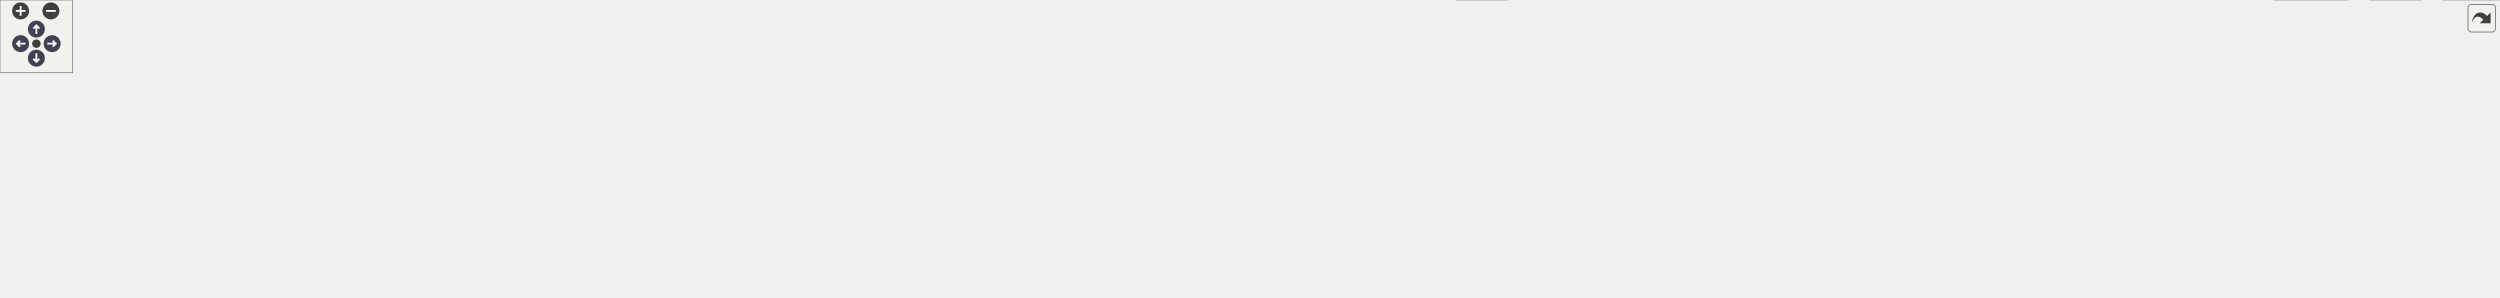
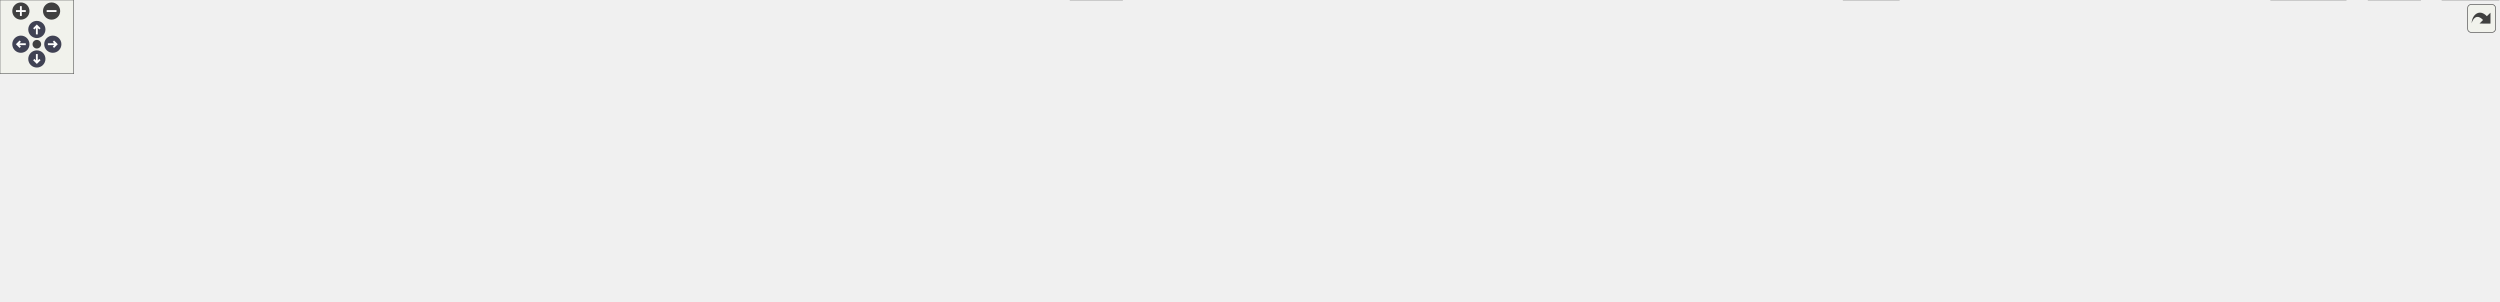
<svg xmlns="http://www.w3.org/2000/svg" xmlns:xlink="http://www.w3.org/1999/xlink" id="main" version="1.1" xml:space="preserve">
  <style type="text/css">
.node, .edge {opacity: 0.7;}
.node.selected, .edge.selected {opacity: 1;}
.edge:hover path { stroke: red; }
.edge:hover polygon { stroke: red; fill: red; }
</style>
  <defs>
    <circle id="rim" cx="0" cy="0" r="7" />
    <circle id="rim2" cx="0" cy="0" r="3.5" />
    <g id="zoomPlus">
      <use xlink:href="#rim" fill="#404040">
        <set attributeName="fill" to="#808080" begin="zoomplus.mouseover" end="zoomplus.mouseout" />
      </use>
      <path d="M-4,0h8M0,-4v8" fill="none" stroke="white" stroke-width="1.5" pointer-events="none" />
    </g>
    <g id="zoomMin">
      <use xlink:href="#rim" fill="#404040">
        <set attributeName="fill" to="#808080" begin="zoomminus.mouseover" end="zoomminus.mouseout" />
      </use>
      <path d="M-4,0h8" fill="none" stroke="white" stroke-width="1.5" pointer-events="none" />
    </g>
    <g id="arrowUp" transform="translate(30 24)">
      <use xlink:href="#rim" />
      <path pointer-events="none" fill="none" stroke="white" stroke-width="1.5" d="M0,-3.0v7 M-2.5,-0.5L0,-3.0L2.5,-0.5" />
    </g>
    <g id="arrowRight" transform="rotate(90) translate(36 -43)">
      <use xlink:href="#rim" />
      <path pointer-events="none" fill="none" stroke="white" stroke-width="1.5" d="M0,-3.0v7 M-2.5,-0.5L0,-3.0L2.5,-0.5" />
    </g>
    <g id="arrowDown" transform="rotate(180) translate(-30 -48)">
      <use xlink:href="#rim" />
      <path pointer-events="none" fill="none" stroke="white" stroke-width="1.5" d="M0,-3.0v7 M-2.5,-0.5L0,-3.0L2.5,-0.5" />
    </g>
    <g id="arrowLeft" transform="rotate(270) translate(-36 17)">
      <use xlink:href="#rim" />
      <path pointer-events="none" fill="none" stroke="white" stroke-width="1.5" d="M0,-3.0v7 M-2.5,-0.5L0,-3.0L2.5,-0.5" />
    </g>
    <g id="resetDef">
      <use xlink:href="#rim2" fill="#404040">
        <set attributeName="fill" to="#808080" begin="reset.mouseover" end="reset.mouseout" />
      </use>
    </g>
  </defs>
  <svg id="graph" class="graph">
    <g id="viewport">
      <g id="Node000001" class="node">
        <g id="a_Node000001">
          <a xlink:title=" ">
            <polygon fill="#999999" stroke="#666666" points="371,-185 308.5,-185 308.5,-165.75 371,-165.75 371,-185" />
            <text text-anchor="middle" x="339.75" y="-171.5" font-family="Helvetica,sans-Serif" font-size="10.00">GPeak.cxx</text>
          </a>
        </g>
      </g>
      <g id="Node000002" class="node">
        <g id="a_Node000002">
          <a xlink:href="_g_peak_8h.html" target="_top" xlink:title=" ">
            <polygon fill="white" stroke="#666666" points="53.5,-129.75 0,-129.75 0,-110.5 53.5,-110.5 53.5,-129.75" />
            <text text-anchor="middle" x="26.75" y="-116.25" font-family="Helvetica,sans-Serif" font-size="10.00">GPeak.h</text>
          </a>
        </g>
      </g>
      <g id="edge1_Node000001_Node000002" class="edge">
        <g id="a_edge1_Node000001_Node000002">
          <a xlink:title=" ">
            <path fill="none" stroke="#63b8ff" d="M308.04,-170.06C258.39,-163.13 159.06,-148.59 64.98,-130.06" />
            <polygon fill="#63b8ff" stroke="#63b8ff" points="65.8,-126.66 55.31,-128.14 64.44,-133.52 65.8,-126.66" />
          </a>
        </g>
      </g>
      <g id="Node000004" class="node">
        <g id="a_Node000004">
          <a xlink:title=" ">
            <polygon fill="#e0e0e0" stroke="#999999" points="127.62,-129.75 71.88,-129.75 71.88,-110.5 127.62,-110.5 127.62,-129.75" />
            <text text-anchor="middle" x="99.75" y="-116.25" font-family="Helvetica,sans-Serif" font-size="10.00">TGraph.h</text>
          </a>
        </g>
      </g>
      <g id="edge3_Node000001_Node000004" class="edge">
        <g id="a_edge3_Node000001_Node000004">
          <a xlink:title=" ">
            <path fill="none" stroke="#63b8ff" d="M308.08,-167.54C270.22,-159.35 204.67,-145.07 138.99,-130.24" />
            <polygon fill="#63b8ff" stroke="#63b8ff" points="140.03,-126.88 129.5,-128.09 138.48,-133.71 140.03,-126.88" />
          </a>
        </g>
      </g>
      <g id="Node000005" class="node">
        <g id="a_Node000005">
          <a xlink:title=" ">
            <polygon fill="#e0e0e0" stroke="#999999" points="225.62,-129.75 145.88,-129.75 145.88,-110.5 225.62,-110.5 225.62,-129.75" />
            <text text-anchor="middle" x="185.75" y="-116.25" font-family="Helvetica,sans-Serif" font-size="10.00">TVirtualFitter.h</text>
          </a>
        </g>
      </g>
      <g id="edge4_Node000001_Node000005" class="edge">
        <g id="a_edge4_Node000001_Node000005">
          <a xlink:title=" ">
            <path fill="none" stroke="#63b8ff" d="M313.63,-165.34C288.63,-156.7 250.67,-143.57 222.6,-133.87" />
            <polygon fill="#63b8ff" stroke="#63b8ff" points="224.03,-130.66 213.43,-130.7 221.74,-137.27 224.03,-130.66" />
          </a>
        </g>
      </g>
      <g id="Node000006" class="node">
        <g id="a_Node000006">
          <a xlink:title=" ">
            <polygon fill="#e0e0e0" stroke="#999999" points="312,-129.75 243.5,-129.75 243.5,-110.5 312,-110.5 312,-129.75" />
            <text text-anchor="middle" x="277.75" y="-116.25" font-family="Helvetica,sans-Serif" font-size="10.00">TFitResult.h</text>
          </a>
        </g>
      </g>
      <g id="edge5_Node000001_Node000006" class="edge">
        <g id="a_edge5_Node000001_Node000006">
          <a xlink:title=" ">
            <path fill="none" stroke="#63b8ff" d="M329.23,-165.34C320.36,-157.72 307.44,-146.62 296.76,-137.45" />
            <polygon fill="#63b8ff" stroke="#63b8ff" points="299.13,-134.87 289.26,-131.01 294.57,-140.18 299.13,-134.87" />
          </a>
        </g>
      </g>
      <g id="Node000007" class="node">
        <g id="a_Node000007">
          <a xlink:title=" ">
            <polygon fill="#e0e0e0" stroke="#999999" points="316.38,-74.5 235.12,-74.5 235.12,-55.25 316.38,-55.25 316.38,-74.5" />
            <text text-anchor="middle" x="275.75" y="-61" font-family="Helvetica,sans-Serif" font-size="10.00">TFitResultPtr.h</text>
          </a>
        </g>
      </g>
      <g id="edge6_Node000001_Node000007" class="edge">
        <g id="a_edge6_Node000001_Node000007">
          <a xlink:title=" ">
            <path fill="none" stroke="#63b8ff" d="M338.55,-165.55C336.49,-152.69 331.45,-128.37 320.75,-110.5 314.38,-99.85 304.88,-89.92 296.25,-82.14" />
            <polygon fill="#63b8ff" stroke="#63b8ff" points="298.77,-79.69 288.89,-75.86 294.23,-85.02 298.77,-79.69" />
          </a>
        </g>
      </g>
      <g id="Node000008" class="node">
        <g id="a_Node000008">
          <a xlink:href="_globals_8h.html" target="_top" xlink:title=" ">
-             <polygon fill="white" stroke="#666666" points="856,-129.75 799.5,-129.75 799.5,-110.5 856,-110.5 856,-129.75" />
-             <text text-anchor="middle" x="827.75" y="-116.25" font-family="Helvetica,sans-Serif" font-size="10.00">Globals.h</text>
+             <polygon fill="white" stroke="#666666" points="830,-129.75 773.5,-129.75 773.5,-110.5 830,-110.5 830,-129.75" />
+             <text text-anchor="middle" x="801.75" y="-116.25" font-family="Helvetica,sans-Serif" font-size="10.00">Globals.h</text>
          </a>
        </g>
      </g>
      <g id="edge7_Node000001_Node000008" class="edge">
        <g id="a_edge7_Node000001_Node000008">
          <a xlink:title=" ">
-             <path fill="none" stroke="#63b8ff" d="M371.39,-170.92C457.07,-161.57 693.45,-135.78 787.95,-125.47" />
-             <polygon fill="#63b8ff" stroke="#63b8ff" points="788.21,-128.96 797.77,-124.4 787.45,-122 788.21,-128.96" />
+             <path fill="none" stroke="#63b8ff" d="M371.14,-170.76C452.68,-161.36 671.11,-136.18 761.61,-125.75" />
+             <polygon fill="#63b8ff" stroke="#63b8ff" points="761.97,-129.23 771.5,-124.61 761.17,-122.28 761.97,-129.23" />
          </a>
        </g>
      </g>
      <g id="Node000024" class="node">
        <g id="a_Node000024">
          <a xlink:href="_g_root_functions_8h.html" target="_top" xlink:title=" ">
-             <polygon fill="white" stroke="#666666" points="1224.75,-129.75 1130.75,-129.75 1130.75,-110.5 1224.75,-110.5 1224.75,-129.75" />
-             <text text-anchor="middle" x="1177.75" y="-116.25" font-family="Helvetica,sans-Serif" font-size="10.00">GRootFunctions.h</text>
+             <polygon fill="white" stroke="#666666" points="1198.75,-129.75 1104.75,-129.75 1104.75,-110.5 1198.75,-110.5 1198.75,-129.75" />
+             <text text-anchor="middle" x="1151.75" y="-116.25" font-family="Helvetica,sans-Serif" font-size="10.00">GRootFunctions.h</text>
          </a>
        </g>
      </g>
      <g id="edge23_Node000001_Node000024" class="edge">
        <g id="a_edge23_Node000001_Node000024">
          <a xlink:title=" ">
-             <path fill="none" stroke="#63b8ff" d="M371.32,-172.37C495.97,-164.45 955.04,-135.28 1119.03,-124.86" />
-             <polygon fill="#63b8ff" stroke="#63b8ff" points="1119.05,-128.36 1128.81,-124.23 1118.61,-121.38 1119.05,-128.36" />
+             <path fill="none" stroke="#63b8ff" d="M371.08,-172.32C492.55,-164.35 933.49,-135.44 1093.36,-124.95" />
+             <polygon fill="#63b8ff" stroke="#63b8ff" points="1093.11,-128.48 1102.86,-124.33 1092.66,-121.49 1093.11,-128.48" />
          </a>
        </g>
      </g>
      <g id="Node000026" class="node">
        <g id="a_Node000026">
          <a xlink:href="_t_g_r_s_i_functions_8h.html" target="_top" xlink:title=" ">
            <polygon fill="white" stroke="#666666" points="463.88,-129.75 367.62,-129.75 367.62,-110.5 463.88,-110.5 463.88,-129.75" />
            <text text-anchor="middle" x="415.75" y="-116.25" font-family="Helvetica,sans-Serif" font-size="10.00">TGRSIFunctions.h</text>
          </a>
        </g>
      </g>
      <g id="edge25_Node000001_Node000026" class="edge">
        <g id="a_edge25_Node000001_Node000026">
          <a xlink:title=" ">
            <path fill="none" stroke="#63b8ff" d="M352.64,-165.34C363.78,-157.54 380.12,-146.09 393.39,-136.79" />
            <polygon fill="#63b8ff" stroke="#63b8ff" points="395.37,-139.68 401.55,-131.07 391.36,-133.94 395.37,-139.68" />
          </a>
        </g>
      </g>
      <g id="Node000028" class="node">
        <g id="a_Node000028">
          <a xlink:href="_g_canvas_8h.html" target="_top" xlink:title=" ">
-             <polygon fill="white" stroke="#666666" points="1718.75,-129.75 1654.75,-129.75 1654.75,-110.5 1718.75,-110.5 1718.75,-129.75" />
-             <text text-anchor="middle" x="1686.75" y="-116.25" font-family="Helvetica,sans-Serif" font-size="10.00">GCanvas.h</text>
+             <polygon fill="white" stroke="#666666" points="1692.75,-129.75 1628.75,-129.75 1628.75,-110.5 1692.75,-110.5 1692.75,-129.75" />
+             <text text-anchor="middle" x="1660.75" y="-116.25" font-family="Helvetica,sans-Serif" font-size="10.00">GCanvas.h</text>
          </a>
        </g>
      </g>
      <g id="edge29_Node000001_Node000028" class="edge">
        <g id="a_edge29_Node000001_Node000028">
          <a xlink:title=" ">
-             <path fill="none" stroke="#63b8ff" d="M371.39,-173.12C550.4,-166.05 1435.57,-131.05 1643.14,-122.85" />
-             <polygon fill="#63b8ff" stroke="#63b8ff" points="1643.08,-126.35 1652.94,-122.46 1642.81,-119.36 1643.08,-126.35" />
+             <path fill="none" stroke="#63b8ff" d="M371.42,-173.1C548.1,-165.98 1411.23,-131.18 1616.76,-122.9" />
+             <polygon fill="#63b8ff" stroke="#63b8ff" points="1616.89,-126.4 1626.74,-122.5 1616.61,-119.4 1616.89,-126.4" />
          </a>
        </g>
      </g>
      <g id="Node000003" class="node">
        <g id="a_Node000003">
          <a xlink:title=" ">
            <polygon fill="#e0e0e0" stroke="#999999" points="47.12,-74.5 6.38,-74.5 6.38,-55.25 47.12,-55.25 47.12,-74.5" />
            <text text-anchor="middle" x="26.75" y="-61" font-family="Helvetica,sans-Serif" font-size="10.00">TF1.h</text>
          </a>
        </g>
      </g>
      <g id="edge2_Node000002_Node000003" class="edge">
        <g id="a_edge2_Node000002_Node000003">
          <a xlink:title=" ">
            <path fill="none" stroke="#63b8ff" d="M26.75,-110.33C26.75,-103.82 26.75,-94.67 26.75,-86.37" />
            <polygon fill="#63b8ff" stroke="#63b8ff" points="30.25,-86.37 26.75,-76.37 23.25,-86.37 30.25,-86.37" />
          </a>
        </g>
      </g>
      <g id="Node000009" class="node">
        <g id="a_Node000009">
          <a xlink:title=" ">
-             <polygon fill="#e0e0e0" stroke="#999999" points="1378.5,-74.5 1325,-74.5 1325,-55.25 1378.5,-55.25 1378.5,-74.5" />
-             <text text-anchor="middle" x="1351.75" y="-61" font-family="Helvetica,sans-Serif" font-size="10.00">iostream</text>
+             <polygon fill="#e0e0e0" stroke="#999999" points="1352.5,-74.5 1299,-74.5 1299,-55.25 1352.5,-55.25 1352.5,-74.5" />
+             <text text-anchor="middle" x="1325.75" y="-61" font-family="Helvetica,sans-Serif" font-size="10.00">iostream</text>
          </a>
        </g>
      </g>
      <g id="edge8_Node000008_Node000009" class="edge">
        <g id="a_edge8_Node000008_Node000009">
          <a xlink:title=" ">
-             <path fill="none" stroke="#63b8ff" d="M856.26,-117.95C930.15,-114.61 1134.02,-103.47 1313.47,-74.63" />
-             <polygon fill="#63b8ff" stroke="#63b8ff" points="1313.91,-78.1 1323.21,-73.04 1312.78,-71.2 1313.91,-78.1" />
+             <path fill="none" stroke="#63b8ff" d="M830.26,-117.95C904.15,-114.61 1108.02,-103.47 1287.47,-74.63" />
+             <polygon fill="#63b8ff" stroke="#63b8ff" points="1287.91,-78.1 1297.21,-73.04 1286.78,-71.2 1287.91,-78.1" />
          </a>
        </g>
      </g>
      <g id="Node000010" class="node">
        <g id="a_Node000010">
          <a xlink:title=" ">
            <polygon fill="#e0e0e0" stroke="#999999" points="503.62,-74.5 453.88,-74.5 453.88,-55.25 503.62,-55.25 503.62,-74.5" />
            <text text-anchor="middle" x="478.75" y="-61" font-family="Helvetica,sans-Serif" font-size="10.00">iomanip</text>
          </a>
        </g>
      </g>
      <g id="edge9_Node000008_Node000010" class="edge">
        <g id="a_edge9_Node000008_Node000010">
          <a xlink:title=" ">
-             <path fill="none" stroke="#63b8ff" d="M799.34,-116.14C745.7,-110.28 625.68,-96.12 514.96,-74.74" />
-             <polygon fill="#63b8ff" stroke="#63b8ff" points="515.9,-71.36 505.42,-72.88 514.56,-78.23 515.9,-71.36" />
+             <path fill="none" stroke="#63b8ff" d="M773.29,-115.64C723.16,-109.32 615.66,-94.89 515.2,-74.83" />
+             <polygon fill="#63b8ff" stroke="#63b8ff" points="515.92,-71.4 505.42,-72.85 514.53,-78.26 515.92,-71.4" />
          </a>
        </g>
      </g>
      <g id="Node000011" class="node">
        <g id="a_Node000011">
          <a xlink:title=" ">
            <polygon fill="#e0e0e0" stroke="#999999" points="579.75,-74.5 521.75,-74.5 521.75,-55.25 579.75,-55.25 579.75,-74.5" />
            <text text-anchor="middle" x="550.75" y="-61" font-family="Helvetica,sans-Serif" font-size="10.00">stdexcept</text>
          </a>
        </g>
      </g>
      <g id="edge10_Node000008_Node000011" class="edge">
        <g id="a_edge10_Node000008_Node000011">
          <a xlink:title=" ">
-             <path fill="none" stroke="#63b8ff" d="M799.28,-113.79C755.21,-105.5 667.82,-88.99 593.75,-74.5 592.77,-74.31 591.78,-74.11 590.77,-73.92" />
-             <polygon fill="#63b8ff" stroke="#63b8ff" points="591.86,-70.56 581.37,-72.05 590.5,-77.43 591.86,-70.56" />
+             <path fill="none" stroke="#63b8ff" d="M773.45,-113.12C728.87,-103.66 642.13,-85.26 591.06,-74.43" />
+             <polygon fill="#63b8ff" stroke="#63b8ff" points="592.1,-71.07 581.59,-72.42 590.65,-77.92 592.1,-71.07" />
          </a>
        </g>
      </g>
      <g id="Node000012" class="node">
        <g id="a_Node000012">
          <a xlink:title=" ">
            <polygon fill="#e0e0e0" stroke="#999999" points="435.75,-74.5 395.75,-74.5 395.75,-55.25 435.75,-55.25 435.75,-74.5" />
            <text text-anchor="middle" x="415.75" y="-61" font-family="Helvetica,sans-Serif" font-size="10.00">string</text>
          </a>
        </g>
      </g>
      <g id="edge11_Node000008_Node000012" class="edge">
        <g id="a_edge11_Node000008_Node000012">
          <a xlink:title=" ">
-             <path fill="none" stroke="#63b8ff" d="M799.13,-117.49C736.78,-113.57 583.92,-102 447.3,-74.7" />
-             <polygon fill="#63b8ff" stroke="#63b8ff" points="448.21,-71.31 437.72,-72.75 446.82,-78.17 448.21,-71.31" />
+             <path fill="none" stroke="#63b8ff" d="M773.26,-117.17C714.14,-112.76 573.74,-100.54 447.26,-74.72" />
+             <polygon fill="#63b8ff" stroke="#63b8ff" points="448.22,-71.34 437.72,-72.73 446.8,-78.19 448.22,-71.34" />
          </a>
        </g>
      </g>
      <g id="Node000013" class="node">
        <g id="a_Node000013">
          <a xlink:title=" ">
-             <polygon fill="#e0e0e0" stroke="#999999" points="1242.88,-19.25 1200.62,-19.25 1200.62,0 1242.88,0 1242.88,-19.25" />
-             <text text-anchor="middle" x="1221.75" y="-5.75" font-family="Helvetica,sans-Serif" font-size="10.00">cstdio</text>
+             <polygon fill="#e0e0e0" stroke="#999999" points="913.88,-19.25 871.62,-19.25 871.62,0 913.88,0 913.88,-19.25" />
+             <text text-anchor="middle" x="892.75" y="-5.75" font-family="Helvetica,sans-Serif" font-size="10.00">cstdio</text>
          </a>
        </g>
      </g>
      <g id="edge12_Node000008_Node000013" class="edge">
        <g id="a_edge12_Node000008_Node000013">
          <a xlink:title=" ">
-             <path fill="none" stroke="#63b8ff" d="M799.46,-119.06C732.98,-118.02 576.07,-109.87 626.75,-55.25 665.19,-13.82 1070.56,-10.6 1189.27,-10.55" />
-             <polygon fill="#63b8ff" stroke="#63b8ff" points="1188.94,-14.05 1198.94,-10.55 1188.94,-7.05 1188.94,-14.05" />
+             <path fill="none" stroke="#63b8ff" d="M773.33,-118.12C715.21,-115.08 591.5,-102.97 631.75,-55.25 660.64,-21 796.87,-13.04 860.22,-11.18" />
+             <polygon fill="#63b8ff" stroke="#63b8ff" points="860.09,-14.69 869.99,-10.94 859.91,-7.69 860.09,-14.69" />
          </a>
        </g>
      </g>
      <g id="Node000014" class="node">
        <g id="a_Node000014">
          <a xlink:title=" ">
-             <polygon fill="#e0e0e0" stroke="#999999" points="681.38,-74.5 636.12,-74.5 636.12,-55.25 681.38,-55.25 681.38,-74.5" />
-             <text text-anchor="middle" x="658.75" y="-61" font-family="Helvetica,sans-Serif" font-size="10.00">cstdint</text>
+             <polygon fill="#e0e0e0" stroke="#999999" points="1546.38,-19.25 1501.12,-19.25 1501.12,0 1546.38,0 1546.38,-19.25" />
+             <text text-anchor="middle" x="1523.75" y="-5.75" font-family="Helvetica,sans-Serif" font-size="10.00">cstdint</text>
          </a>
        </g>
      </g>
      <g id="edge13_Node000008_Node000014" class="edge">
        <g id="a_edge13_Node000008_Node000014">
          <a xlink:title=" ">
-             <path fill="none" stroke="#63b8ff" d="M799.08,-110.09C769.64,-100.82 723.84,-86.38 692.63,-76.55" />
-             <polygon fill="#63b8ff" stroke="#63b8ff" points="693.88,-73.27 683.29,-73.61 691.78,-79.95 693.88,-73.27" />
+             <path fill="none" stroke="#63b8ff" d="M773.06,-115.89C723.49,-109.27 630.24,-91.6 664.75,-55.25 693.62,-24.84 1333.3,-13.44 1489.55,-11.1" />
+             <polygon fill="#63b8ff" stroke="#63b8ff" points="1489.3,-14.6 1499.25,-10.96 1489.2,-7.61 1489.3,-14.6" />
          </a>
        </g>
      </g>
      <g id="Node000015" class="node">
        <g id="a_Node000015">
          <a xlink:title=" ">
-             <polygon fill="#e0e0e0" stroke="#999999" points="744,-74.5 699.5,-74.5 699.5,-55.25 744,-55.25 744,-74.5" />
-             <text text-anchor="middle" x="721.75" y="-61" font-family="Helvetica,sans-Serif" font-size="10.00">cstdlib</text>
+             <polygon fill="#e0e0e0" stroke="#999999" points="718,-74.5 673.5,-74.5 673.5,-55.25 718,-55.25 718,-74.5" />
+             <text text-anchor="middle" x="695.75" y="-61" font-family="Helvetica,sans-Serif" font-size="10.00">cstdlib</text>
          </a>
        </g>
      </g>
      <g id="edge14_Node000008_Node000015" class="edge">
        <g id="a_edge14_Node000008_Node000015">
          <a xlink:title=" ">
-             <path fill="none" stroke="#63b8ff" d="M809.77,-110.09C793.4,-101.87 768.96,-89.59 749.99,-80.06" />
-             <polygon fill="#63b8ff" stroke="#63b8ff" points="751.68,-76.99 741.17,-75.63 748.54,-83.25 751.68,-76.99" />
+             <path fill="none" stroke="#63b8ff" d="M783.77,-110.09C767.4,-101.87 742.96,-89.59 723.99,-80.06" />
+             <polygon fill="#63b8ff" stroke="#63b8ff" points="725.68,-76.99 715.17,-75.63 722.54,-83.25 725.68,-76.99" />
          </a>
        </g>
      </g>
      <g id="Node000016" class="node">
        <g id="a_Node000016">
          <a xlink:title=" ">
-             <polygon fill="#e0e0e0" stroke="#999999" points="821.5,-74.5 762,-74.5 762,-55.25 821.5,-55.25 821.5,-74.5" />
-             <text text-anchor="middle" x="791.75" y="-61" font-family="Helvetica,sans-Serif" font-size="10.00">execinfo.h</text>
+             <polygon fill="#e0e0e0" stroke="#999999" points="795.5,-74.5 736,-74.5 736,-55.25 795.5,-55.25 795.5,-74.5" />
+             <text text-anchor="middle" x="765.75" y="-61" font-family="Helvetica,sans-Serif" font-size="10.00">execinfo.h</text>
          </a>
        </g>
      </g>
      <g id="edge15_Node000008_Node000016" class="edge">
        <g id="a_edge15_Node000008_Node000016">
          <a xlink:title=" ">
-             <path fill="none" stroke="#63b8ff" d="M821.81,-110.33C817.04,-103.28 810.19,-93.15 804.23,-84.33" />
-             <polygon fill="#63b8ff" stroke="#63b8ff" points="807.17,-82.44 798.67,-76.11 801.37,-86.36 807.17,-82.44" />
+             <path fill="none" stroke="#63b8ff" d="M795.81,-110.33C791.04,-103.28 784.19,-93.15 778.23,-84.33" />
+             <polygon fill="#63b8ff" stroke="#63b8ff" points="781.17,-82.44 772.67,-76.11 775.37,-86.36 781.17,-82.44" />
          </a>
        </g>
      </g>
      <g id="Node000017" class="node">
        <g id="a_Node000017">
          <a xlink:title=" ">
-             <polygon fill="#e0e0e0" stroke="#999999" points="890,-74.5 839.5,-74.5 839.5,-55.25 890,-55.25 890,-74.5" />
-             <text text-anchor="middle" x="864.75" y="-61" font-family="Helvetica,sans-Serif" font-size="10.00">cxxabi.h</text>
+             <polygon fill="#e0e0e0" stroke="#999999" points="864,-74.5 813.5,-74.5 813.5,-55.25 864,-55.25 864,-74.5" />
+             <text text-anchor="middle" x="838.75" y="-61" font-family="Helvetica,sans-Serif" font-size="10.00">cxxabi.h</text>
          </a>
        </g>
      </g>
      <g id="edge16_Node000008_Node000017" class="edge">
        <g id="a_edge16_Node000008_Node000017">
          <a xlink:title=" ">
-             <path fill="none" stroke="#63b8ff" d="M833.86,-110.33C838.81,-103.21 845.95,-92.93 852.12,-84.05" />
-             <polygon fill="#63b8ff" stroke="#63b8ff" points="854.81,-86.31 857.64,-76.1 849.06,-82.32 854.81,-86.31" />
+             <path fill="none" stroke="#63b8ff" d="M807.86,-110.33C812.81,-103.21 819.95,-92.93 826.12,-84.05" />
+             <polygon fill="#63b8ff" stroke="#63b8ff" points="828.81,-86.31 831.64,-76.1 823.06,-82.32 828.81,-86.31" />
          </a>
        </g>
      </g>
      <g id="Node000018" class="node">
        <g id="a_Node000018">
          <a xlink:title=" ">
-             <polygon fill="#e0e0e0" stroke="#999999" points="959.38,-74.5 908.12,-74.5 908.12,-55.25 959.38,-55.25 959.38,-74.5" />
-             <text text-anchor="middle" x="933.75" y="-61" font-family="Helvetica,sans-Serif" font-size="10.00">sstream</text>
+             <polygon fill="#e0e0e0" stroke="#999999" points="933.38,-74.5 882.12,-74.5 882.12,-55.25 933.38,-55.25 933.38,-74.5" />
+             <text text-anchor="middle" x="907.75" y="-61" font-family="Helvetica,sans-Serif" font-size="10.00">sstream</text>
          </a>
        </g>
      </g>
      <g id="edge17_Node000008_Node000018" class="edge">
        <g id="a_edge17_Node000008_Node000018">
          <a xlink:title=" ">
-             <path fill="none" stroke="#63b8ff" d="M845.73,-110.09C862.1,-101.87 886.54,-89.59 905.51,-80.06" />
-             <polygon fill="#63b8ff" stroke="#63b8ff" points="906.96,-83.25 914.33,-75.63 903.82,-76.99 906.96,-83.25" />
+             <path fill="none" stroke="#63b8ff" d="M819.73,-110.09C836.1,-101.87 860.54,-89.59 879.51,-80.06" />
+             <polygon fill="#63b8ff" stroke="#63b8ff" points="880.96,-83.25 888.33,-75.63 877.82,-76.99 880.96,-83.25" />
          </a>
        </g>
      </g>
      <g id="Node000019" class="node">
        <g id="a_Node000019">
          <a xlink:title=" ">
-             <polygon fill="#e0e0e0" stroke="#999999" points="1014.25,-74.5 977.25,-74.5 977.25,-55.25 1014.25,-55.25 1014.25,-74.5" />
-             <text text-anchor="middle" x="995.75" y="-61" font-family="Helvetica,sans-Serif" font-size="10.00">array</text>
+             <polygon fill="#e0e0e0" stroke="#999999" points="988.25,-74.5 951.25,-74.5 951.25,-55.25 988.25,-55.25 988.25,-74.5" />
+             <text text-anchor="middle" x="969.75" y="-61" font-family="Helvetica,sans-Serif" font-size="10.00">array</text>
          </a>
        </g>
      </g>
      <g id="edge18_Node000008_Node000019" class="edge">
        <g id="a_edge18_Node000008_Node000019">
          <a xlink:title=" ">
-             <path fill="none" stroke="#63b8ff" d="M856.38,-110.09C882.7,-101.77 923.09,-89.01 966.17,-75.32" />
-             <polygon fill="#63b8ff" stroke="#63b8ff" points="966.96,-78.74 975.43,-72.37 964.84,-72.07 966.96,-78.74" />
+             <path fill="none" stroke="#63b8ff" d="M830.38,-110.09C856.7,-101.77 897.09,-89.01 940.17,-75.32" />
+             <polygon fill="#63b8ff" stroke="#63b8ff" points="940.96,-78.74 949.43,-72.37 938.84,-72.07 940.96,-78.74" />
          </a>
        </g>
      </g>
      <g id="Node000020" class="node">
        <g id="a_Node000020">
          <a xlink:title=" ">
-             <polygon fill="#e0e0e0" stroke="#999999" points="1083,-74.5 1032.5,-74.5 1032.5,-55.25 1083,-55.25 1083,-74.5" />
-             <text text-anchor="middle" x="1057.75" y="-61" font-family="Helvetica,sans-Serif" font-size="10.00">memory</text>
+             <polygon fill="#e0e0e0" stroke="#999999" points="1057,-74.5 1006.5,-74.5 1006.5,-55.25 1057,-55.25 1057,-74.5" />
+             <text text-anchor="middle" x="1031.75" y="-61" font-family="Helvetica,sans-Serif" font-size="10.00">memory</text>
          </a>
        </g>
      </g>
      <g id="edge19_Node000008_Node000020" class="edge">
        <g id="a_edge19_Node000008_Node000020">
          <a xlink:title=" ">
-             <path fill="none" stroke="#63b8ff" d="M856.37,-112.84C892.49,-104.86 956.83,-90.47 1021.02,-75.12" />
-             <polygon fill="#63b8ff" stroke="#63b8ff" points="1021.77,-78.53 1030.68,-72.8 1020.13,-71.73 1021.77,-78.53" />
+             <path fill="none" stroke="#63b8ff" d="M830.37,-112.84C866.49,-104.86 930.83,-90.47 995.02,-75.12" />
+             <polygon fill="#63b8ff" stroke="#63b8ff" points="995.77,-78.53 1004.68,-72.8 994.13,-71.73 995.77,-78.53" />
          </a>
        </g>
      </g>
      <g id="Node000021" class="node">
        <g id="a_Node000021">
          <a xlink:title=" ">
-             <polygon fill="#e0e0e0" stroke="#999999" points="1150.62,-74.5 1100.88,-74.5 1100.88,-55.25 1150.62,-55.25 1150.62,-74.5" />
-             <text text-anchor="middle" x="1125.75" y="-61" font-family="Helvetica,sans-Serif" font-size="10.00">unistd.h</text>
+             <polygon fill="#e0e0e0" stroke="#999999" points="1124.62,-74.5 1074.88,-74.5 1074.88,-55.25 1124.62,-55.25 1124.62,-74.5" />
+             <text text-anchor="middle" x="1099.75" y="-61" font-family="Helvetica,sans-Serif" font-size="10.00">unistd.h</text>
          </a>
        </g>
      </g>
      <g id="edge20_Node000008_Node000021" class="edge">
        <g id="a_edge20_Node000008_Node000021">
          <a xlink:title=" ">
-             <path fill="none" stroke="#63b8ff" d="M856.41,-115.06C903.14,-108.26 998.84,-93.65 1089.52,-74.82" />
-             <polygon fill="#63b8ff" stroke="#63b8ff" points="1090,-78.3 1099.07,-72.82 1088.56,-71.45 1090,-78.3" />
+             <path fill="none" stroke="#63b8ff" d="M830.41,-115.06C877.14,-108.26 972.84,-93.65 1063.52,-74.82" />
+             <polygon fill="#63b8ff" stroke="#63b8ff" points="1064,-78.3 1073.07,-72.82 1062.56,-71.45 1064,-78.3" />
          </a>
        </g>
      </g>
      <g id="Node000022" class="node">
        <g id="a_Node000022">
          <a xlink:title=" ">
-             <polygon fill="#e0e0e0" stroke="#999999" points="1228.5,-74.5 1169,-74.5 1169,-55.25 1228.5,-55.25 1228.5,-74.5" />
-             <text text-anchor="middle" x="1198.75" y="-61" font-family="Helvetica,sans-Serif" font-size="10.00">sys/wait.h</text>
+             <polygon fill="#e0e0e0" stroke="#999999" points="1202.5,-74.5 1143,-74.5 1143,-55.25 1202.5,-55.25 1202.5,-74.5" />
+             <text text-anchor="middle" x="1172.75" y="-61" font-family="Helvetica,sans-Serif" font-size="10.00">sys/wait.h</text>
          </a>
        </g>
      </g>
      <g id="edge21_Node000008_Node000022" class="edge">
        <g id="a_edge21_Node000008_Node000022">
          <a xlink:title=" ">
-             <path fill="none" stroke="#63b8ff" d="M856.3,-116.11C912.1,-110.03 1039.78,-95.28 1157.23,-74.81" />
-             <polygon fill="#63b8ff" stroke="#63b8ff" points="1157.84,-78.26 1167.08,-73.08 1156.62,-71.37 1157.84,-78.26" />
+             <path fill="none" stroke="#63b8ff" d="M830.3,-116.11C886.1,-110.03 1013.78,-95.28 1131.23,-74.81" />
+             <polygon fill="#63b8ff" stroke="#63b8ff" points="1131.84,-78.26 1141.08,-73.08 1130.62,-71.37 1131.84,-78.26" />
          </a>
        </g>
      </g>
      <g id="Node000023" class="node">
        <g id="a_Node000023">
          <a xlink:title=" ">
-             <polygon fill="#e0e0e0" stroke="#999999" points="1306.88,-74.5 1246.62,-74.5 1246.62,-55.25 1306.88,-55.25 1306.88,-74.5" />
-             <text text-anchor="middle" x="1276.75" y="-61" font-family="Helvetica,sans-Serif" font-size="10.00">sys/prctl.h</text>
+             <polygon fill="#e0e0e0" stroke="#999999" points="1280.88,-74.5 1220.62,-74.5 1220.62,-55.25 1280.88,-55.25 1280.88,-74.5" />
+             <text text-anchor="middle" x="1250.75" y="-61" font-family="Helvetica,sans-Serif" font-size="10.00">sys/prctl.h</text>
          </a>
        </g>
      </g>
      <g id="edge22_Node000008_Node000023" class="edge">
        <g id="a_edge22_Node000008_Node000023">
          <a xlink:title=" ">
-             <path fill="none" stroke="#63b8ff" d="M856.23,-117.1C921.49,-112.24 1087.04,-98.61 1235.08,-74.78" />
-             <polygon fill="#63b8ff" stroke="#63b8ff" points="1235.35,-78.28 1244.66,-73.22 1234.23,-71.37 1235.35,-78.28" />
+             <path fill="none" stroke="#63b8ff" d="M830.23,-117.1C895.49,-112.24 1061.04,-98.61 1209.08,-74.78" />
+             <polygon fill="#63b8ff" stroke="#63b8ff" points="1209.35,-78.28 1218.66,-73.22 1208.23,-71.37 1209.35,-78.28" />
          </a>
        </g>
      </g>
      <g id="Node000025" class="node">
        <g id="a_Node000025">
          <a xlink:title=" ">
-             <polygon fill="#e0e0e0" stroke="#999999" points="1470.62,-74.5 1396.88,-74.5 1396.88,-55.25 1470.62,-55.25 1470.62,-74.5" />
-             <text text-anchor="middle" x="1433.75" y="-61" font-family="Helvetica,sans-Serif" font-size="10.00">RtypesCore.h</text>
+             <polygon fill="#e0e0e0" stroke="#999999" points="1444.62,-74.5 1370.88,-74.5 1370.88,-55.25 1444.62,-55.25 1444.62,-74.5" />
+             <text text-anchor="middle" x="1407.75" y="-61" font-family="Helvetica,sans-Serif" font-size="10.00">RtypesCore.h</text>
          </a>
        </g>
      </g>
      <g id="edge24_Node000024_Node000025" class="edge">
        <g id="a_edge24_Node000024_Node000025">
          <a xlink:title=" ">
-             <path fill="none" stroke="#63b8ff" d="M1221.47,-110.03C1266.98,-100.56 1338.09,-85.77 1385.29,-75.95" />
-             <polygon fill="#63b8ff" stroke="#63b8ff" points="1385.89,-79.4 1394.97,-73.94 1384.47,-72.55 1385.89,-79.4" />
+             <path fill="none" stroke="#63b8ff" d="M1195.47,-110.03C1240.98,-100.56 1312.09,-85.77 1359.29,-75.95" />
+             <polygon fill="#63b8ff" stroke="#63b8ff" points="1359.89,-79.4 1368.97,-73.94 1358.47,-72.55 1359.89,-79.4" />
          </a>
        </g>
      </g>
      <g id="edge28_Node000026_Node000007" class="edge">
        <g id="a_edge28_Node000026_Node000007">
          <a xlink:title=" ">
            <path fill="none" stroke="#63b8ff" d="M392,-110.09C369.58,-101.56 335.69,-88.67 310.28,-79.01" />
            <polygon fill="#63b8ff" stroke="#63b8ff" points="311.62,-75.77 301.03,-75.49 309.13,-82.32 311.62,-75.77" />
          </a>
        </g>
      </g>
      <g id="edge26_Node000026_Node000012" class="edge">
        <g id="a_edge26_Node000026_Node000012">
          <a xlink:title=" ">
            <path fill="none" stroke="#63b8ff" d="M415.75,-110.33C415.75,-103.82 415.75,-94.67 415.75,-86.37" />
            <polygon fill="#63b8ff" stroke="#63b8ff" points="419.25,-86.37 415.75,-76.37 412.25,-86.37 419.25,-86.37" />
          </a>
        </g>
      </g>
      <g id="Node000027" class="node">
        <g id="a_Node000027">
          <a xlink:title=" ">
            <polygon fill="#e0e0e0" stroke="#999999" points="377.25,-74.5 334.25,-74.5 334.25,-55.25 377.25,-55.25 377.25,-74.5" />
            <text text-anchor="middle" x="355.75" y="-61" font-family="Helvetica,sans-Serif" font-size="10.00">cmath</text>
          </a>
        </g>
      </g>
      <g id="edge27_Node000026_Node000027" class="edge">
        <g id="a_edge27_Node000026_Node000027">
          <a xlink:title=" ">
            <path fill="none" stroke="#63b8ff" d="M405.57,-110.09C396.99,-102.47 384.48,-91.37 374.15,-82.2" />
            <polygon fill="#63b8ff" stroke="#63b8ff" points="376.71,-79.8 366.91,-75.78 372.07,-85.04 376.71,-79.8" />
          </a>
        </g>
      </g>
-       <g id="edge41_Node000028_Node000009" class="edge">
-         <g id="a_edge41_Node000028_Node000009">
-           <a xlink:title=" ">
-             <path fill="none" stroke="#63b8ff" d="M1654.29,-115.22C1601.17,-108.63 1492.12,-94.25 1389.96,-74.78" />
-             <polygon fill="#63b8ff" stroke="#63b8ff" points="1390.79,-71.37 1380.31,-72.91 1389.46,-78.25 1390.79,-71.37" />
+       <g id="edge42_Node000028_Node000009" class="edge">
+         <g id="a_edge42_Node000028_Node000009">
+           <a xlink:title=" ">
+             <path fill="none" stroke="#63b8ff" d="M1628.29,-115.22C1575.17,-108.63 1466.12,-94.25 1363.96,-74.78" />
+             <polygon fill="#63b8ff" stroke="#63b8ff" points="1364.79,-71.37 1354.31,-72.91 1363.46,-78.25 1364.79,-71.37" />
          </a>
        </g>
      </g>
      <g id="Node000029" class="node">
        <g id="a_Node000029">
          <a xlink:href="_g_h2_base_8h.html" target="_top" xlink:title=" ">
-             <polygon fill="white" stroke="#666666" points="2008.88,-74.5 1942.62,-74.5 1942.62,-55.25 2008.88,-55.25 2008.88,-74.5" />
-             <text text-anchor="middle" x="1975.75" y="-61" font-family="Helvetica,sans-Serif" font-size="10.00">GH2Base.h</text>
+             <polygon fill="white" stroke="#666666" points="1982.88,-74.5 1916.62,-74.5 1916.62,-55.25 1982.88,-55.25 1982.88,-74.5" />
+             <text text-anchor="middle" x="1949.75" y="-61" font-family="Helvetica,sans-Serif" font-size="10.00">GH2Base.h</text>
          </a>
        </g>
      </g>
      <g id="edge30_Node000028_Node000029" class="edge">
        <g id="a_edge30_Node000028_Node000029">
          <a xlink:title=" ">
-             <path fill="none" stroke="#63b8ff" d="M1719.16,-113.52C1764.34,-105.66 1849.07,-90.71 1931.02,-74.99" />
-             <polygon fill="#63b8ff" stroke="#63b8ff" points="1931.65,-78.43 1940.81,-73.11 1930.33,-71.56 1931.65,-78.43" />
+             <path fill="none" stroke="#63b8ff" d="M1693.16,-113.52C1738.34,-105.66 1823.07,-90.71 1905.02,-74.99" />
+             <polygon fill="#63b8ff" stroke="#63b8ff" points="1905.65,-78.43 1914.81,-73.11 1904.33,-71.56 1905.65,-78.43" />
          </a>
        </g>
      </g>
      <g id="Node000033" class="node">
        <g id="a_Node000033">
          <a xlink:title=" ">
-             <polygon fill="#e0e0e0" stroke="#999999" points="1546.38,-74.5 1489.12,-74.5 1489.12,-55.25 1546.38,-55.25 1546.38,-74.5" />
-             <text text-anchor="middle" x="1517.75" y="-61" font-family="Helvetica,sans-Serif" font-size="10.00">TROOT.h</text>
-           </a>
-         </g>
-       </g>
-       <g id="edge35_Node000028_Node000033" class="edge">
-         <g id="a_edge35_Node000028_Node000033">
-           <a xlink:title=" ">
-             <path fill="none" stroke="#63b8ff" d="M1658.08,-110.09C1630.4,-101.37 1588.26,-88.09 1557.38,-78.36" />
-             <polygon fill="#63b8ff" stroke="#63b8ff" points="1558.59,-75.07 1548,-75.41 1556.49,-81.75 1558.59,-75.07" />
+             <polygon fill="#e0e0e0" stroke="#999999" points="1520.38,-74.5 1463.12,-74.5 1463.12,-55.25 1520.38,-55.25 1520.38,-74.5" />
+             <text text-anchor="middle" x="1491.75" y="-61" font-family="Helvetica,sans-Serif" font-size="10.00">TROOT.h</text>
+           </a>
+         </g>
+       </g>
+       <g id="edge36_Node000028_Node000033" class="edge">
+         <g id="a_edge36_Node000028_Node000033">
+           <a xlink:title=" ">
+             <path fill="none" stroke="#63b8ff" d="M1632.08,-110.09C1604.4,-101.37 1562.26,-88.09 1531.38,-78.36" />
+             <polygon fill="#63b8ff" stroke="#63b8ff" points="1532.59,-75.07 1522,-75.41 1530.49,-81.75 1532.59,-75.07" />
          </a>
        </g>
      </g>
      <g id="Node000034" class="node">
        <g id="a_Node000034">
          <a xlink:title=" ">
-             <polygon fill="#e0e0e0" stroke="#999999" points="1627,-74.5 1564.5,-74.5 1564.5,-55.25 1627,-55.25 1627,-74.5" />
-             <text text-anchor="middle" x="1595.75" y="-61" font-family="Helvetica,sans-Serif" font-size="10.00">TCanvas.h</text>
-           </a>
-         </g>
-       </g>
-       <g id="edge36_Node000028_Node000034" class="edge">
-         <g id="a_edge36_Node000028_Node000034">
-           <a xlink:title=" ">
-             <path fill="none" stroke="#63b8ff" d="M1671.31,-110.09C1657.59,-102.06 1637.25,-90.16 1621.13,-80.73" />
-             <polygon fill="#63b8ff" stroke="#63b8ff" points="1622.97,-77.75 1612.57,-75.72 1619.43,-83.79 1622.97,-77.75" />
+             <polygon fill="#e0e0e0" stroke="#999999" points="1601,-74.5 1538.5,-74.5 1538.5,-55.25 1601,-55.25 1601,-74.5" />
+             <text text-anchor="middle" x="1569.75" y="-61" font-family="Helvetica,sans-Serif" font-size="10.00">TCanvas.h</text>
+           </a>
+         </g>
+       </g>
+       <g id="edge37_Node000028_Node000034" class="edge">
+         <g id="a_edge37_Node000028_Node000034">
+           <a xlink:title=" ">
+             <path fill="none" stroke="#63b8ff" d="M1645.31,-110.09C1631.59,-102.06 1611.25,-90.16 1595.13,-80.73" />
+             <polygon fill="#63b8ff" stroke="#63b8ff" points="1596.97,-77.75 1586.57,-75.72 1593.43,-83.79 1596.97,-77.75" />
          </a>
        </g>
      </g>
      <g id="Node000035" class="node">
        <g id="a_Node000035">
          <a xlink:title=" ">
-             <polygon fill="#e0e0e0" stroke="#999999" points="1728.12,-74.5 1645.38,-74.5 1645.38,-55.25 1728.12,-55.25 1728.12,-74.5" />
-             <text text-anchor="middle" x="1686.75" y="-61" font-family="Helvetica,sans-Serif" font-size="10.00">TRootCanvas.h</text>
-           </a>
-         </g>
-       </g>
-       <g id="edge37_Node000028_Node000035" class="edge">
-         <g id="a_edge37_Node000028_Node000035">
-           <a xlink:title=" ">
-             <path fill="none" stroke="#63b8ff" d="M1686.75,-110.33C1686.75,-103.82 1686.75,-94.67 1686.75,-86.37" />
-             <polygon fill="#63b8ff" stroke="#63b8ff" points="1690.25,-86.37 1686.75,-76.37 1683.25,-86.37 1690.25,-86.37" />
+             <polygon fill="#e0e0e0" stroke="#999999" points="1702.12,-74.5 1619.38,-74.5 1619.38,-55.25 1702.12,-55.25 1702.12,-74.5" />
+             <text text-anchor="middle" x="1660.75" y="-61" font-family="Helvetica,sans-Serif" font-size="10.00">TRootCanvas.h</text>
+           </a>
+         </g>
+       </g>
+       <g id="edge38_Node000028_Node000035" class="edge">
+         <g id="a_edge38_Node000028_Node000035">
+           <a xlink:title=" ">
+             <path fill="none" stroke="#63b8ff" d="M1660.75,-110.33C1660.75,-103.82 1660.75,-94.67 1660.75,-86.37" />
+             <polygon fill="#63b8ff" stroke="#63b8ff" points="1664.25,-86.37 1660.75,-76.37 1657.25,-86.37 1664.25,-86.37" />
          </a>
        </g>
      </g>
      <g id="Node000036" class="node">
        <g id="a_Node000036">
          <a xlink:title=" ">
-             <polygon fill="#e0e0e0" stroke="#999999" points="1788.88,-74.5 1746.62,-74.5 1746.62,-55.25 1788.88,-55.25 1788.88,-74.5" />
-             <text text-anchor="middle" x="1767.75" y="-61" font-family="Helvetica,sans-Serif" font-size="10.00">TH1.h</text>
-           </a>
-         </g>
-       </g>
-       <g id="edge38_Node000028_Node000036" class="edge">
-         <g id="a_edge38_Node000028_Node000036">
-           <a xlink:title=" ">
-             <path fill="none" stroke="#63b8ff" d="M1700.49,-110.09C1712.48,-102.21 1730.12,-90.61 1744.33,-81.27" />
-             <polygon fill="#63b8ff" stroke="#63b8ff" points="1746.24,-84.2 1752.68,-75.78 1742.4,-78.35 1746.24,-84.2" />
+             <polygon fill="#e0e0e0" stroke="#999999" points="1762.88,-74.5 1720.62,-74.5 1720.62,-55.25 1762.88,-55.25 1762.88,-74.5" />
+             <text text-anchor="middle" x="1741.75" y="-61" font-family="Helvetica,sans-Serif" font-size="10.00">TH1.h</text>
+           </a>
+         </g>
+       </g>
+       <g id="edge39_Node000028_Node000036" class="edge">
+         <g id="a_edge39_Node000028_Node000036">
+           <a xlink:title=" ">
+             <path fill="none" stroke="#63b8ff" d="M1674.49,-110.09C1686.48,-102.21 1704.12,-90.61 1718.33,-81.27" />
+             <polygon fill="#63b8ff" stroke="#63b8ff" points="1720.24,-84.2 1726.68,-75.78 1716.4,-78.35 1720.24,-84.2" />
          </a>
        </g>
      </g>
      <g id="Node000037" class="node">
        <g id="a_Node000037">
          <a xlink:title=" ">
-             <polygon fill="#e0e0e0" stroke="#999999" points="1854.88,-74.5 1806.62,-74.5 1806.62,-55.25 1854.88,-55.25 1854.88,-74.5" />
-             <text text-anchor="middle" x="1830.75" y="-61" font-family="Helvetica,sans-Serif" font-size="10.00">TLine.h</text>
-           </a>
-         </g>
-       </g>
-       <g id="edge39_Node000028_Node000037" class="edge">
-         <g id="a_edge39_Node000028_Node000037">
-           <a xlink:title=" ">
-             <path fill="none" stroke="#63b8ff" d="M1711.18,-110.09C1734.35,-101.52 1769.41,-88.56 1795.59,-78.88" />
-             <polygon fill="#63b8ff" stroke="#63b8ff" points="1796.62,-82.23 1804.78,-75.48 1794.19,-75.66 1796.62,-82.23" />
+             <polygon fill="#e0e0e0" stroke="#999999" points="1828.88,-74.5 1780.62,-74.5 1780.62,-55.25 1828.88,-55.25 1828.88,-74.5" />
+             <text text-anchor="middle" x="1804.75" y="-61" font-family="Helvetica,sans-Serif" font-size="10.00">TLine.h</text>
+           </a>
+         </g>
+       </g>
+       <g id="edge40_Node000028_Node000037" class="edge">
+         <g id="a_edge40_Node000028_Node000037">
+           <a xlink:title=" ">
+             <path fill="none" stroke="#63b8ff" d="M1685.18,-110.09C1708.35,-101.52 1743.41,-88.56 1769.59,-78.88" />
+             <polygon fill="#63b8ff" stroke="#63b8ff" points="1770.62,-82.23 1778.78,-75.48 1768.19,-75.66 1770.62,-82.23" />
          </a>
        </g>
      </g>
      <g id="Node000038" class="node">
        <g id="a_Node000038">
          <a xlink:title=" ">
-             <polygon fill="#e0e0e0" stroke="#999999" points="1924.75,-74.5 1872.75,-74.5 1872.75,-55.25 1924.75,-55.25 1924.75,-74.5" />
-             <text text-anchor="middle" x="1898.75" y="-61" font-family="Helvetica,sans-Serif" font-size="10.00">TCutG.h</text>
-           </a>
-         </g>
-       </g>
-       <g id="edge40_Node000028_Node000038" class="edge">
-         <g id="a_edge40_Node000028_Node000038">
-           <a xlink:title=" ">
-             <path fill="none" stroke="#63b8ff" d="M1718.95,-111.04C1757.19,-101.43 1820.89,-85.43 1861.3,-75.28" />
-             <polygon fill="#63b8ff" stroke="#63b8ff" points="1861.98,-78.72 1870.82,-72.89 1860.27,-71.93 1861.98,-78.72" />
+             <polygon fill="#e0e0e0" stroke="#999999" points="1898.75,-74.5 1846.75,-74.5 1846.75,-55.25 1898.75,-55.25 1898.75,-74.5" />
+             <text text-anchor="middle" x="1872.75" y="-61" font-family="Helvetica,sans-Serif" font-size="10.00">TCutG.h</text>
+           </a>
+         </g>
+       </g>
+       <g id="edge41_Node000028_Node000038" class="edge">
+         <g id="a_edge41_Node000028_Node000038">
+           <a xlink:title=" ">
+             <path fill="none" stroke="#63b8ff" d="M1692.95,-111.04C1731.19,-101.43 1794.89,-85.43 1835.3,-75.28" />
+             <polygon fill="#63b8ff" stroke="#63b8ff" points="1835.98,-78.72 1844.82,-72.89 1834.27,-71.93 1835.98,-78.72" />
          </a>
        </g>
      </g>
      <g id="edge31_Node000029_Node000013" class="edge">
        <g id="a_edge31_Node000029_Node000013">
          <a xlink:title=" ">
-             <path fill="none" stroke="#63b8ff" d="M1942.35,-56.58C1939.45,-56.08 1936.55,-55.62 1933.75,-55.25 1673.33,-20.52 1355.62,-12.71 1254.37,-11.05" />
-             <polygon fill="#63b8ff" stroke="#63b8ff" points="1254.68,-7.55 1244.63,-10.9 1254.57,-14.55 1254.68,-7.55" />
+             <path fill="none" stroke="#63b8ff" d="M1916.36,-56.52C1913.46,-56.03 1910.56,-55.6 1907.75,-55.25 1523.66,-7.67 1052.32,-8.87 925.47,-10.18" />
+             <polygon fill="#63b8ff" stroke="#63b8ff" points="925.76,-6.68 915.8,-10.29 925.84,-13.68 925.76,-6.68" />
+           </a>
+         </g>
+       </g>
+       <g id="edge32_Node000029_Node000014" class="edge">
+         <g id="a_edge32_Node000029_Node000014">
+           <a xlink:title=" ">
+             <path fill="none" stroke="#63b8ff" d="M1916.33,-56.74C1913.43,-56.2 1910.54,-55.7 1907.75,-55.25 1779.28,-34.63 1625.18,-19.65 1557.93,-13.59" />
+             <polygon fill="#63b8ff" stroke="#63b8ff" points="1558.56,-10.13 1548.29,-12.73 1557.94,-17.11 1558.56,-10.13" />
          </a>
        </g>
      </g>
      <g id="Node000030" class="node">
        <g id="a_Node000030">
          <a xlink:title=" ">
-             <polygon fill="#e0e0e0" stroke="#999999" points="1936.25,-19.25 1875.25,-19.25 1875.25,0 1936.25,0 1936.25,-19.25" />
-             <text text-anchor="middle" x="1905.75" y="-5.75" font-family="Helvetica,sans-Serif" font-size="10.00">TNamed.h</text>
-           </a>
-         </g>
-       </g>
-       <g id="edge32_Node000029_Node000030" class="edge">
-         <g id="a_edge32_Node000029_Node000030">
-           <a xlink:title=" ">
-             <path fill="none" stroke="#63b8ff" d="M1963.88,-54.84C1953.66,-47.07 1938.68,-35.67 1926.49,-26.4" />
-             <polygon fill="#63b8ff" stroke="#63b8ff" points="1928.73,-23.71 1918.65,-20.44 1924.49,-29.28 1928.73,-23.71" />
+             <polygon fill="#e0e0e0" stroke="#999999" points="1910.25,-19.25 1849.25,-19.25 1849.25,0 1910.25,0 1910.25,-19.25" />
+             <text text-anchor="middle" x="1879.75" y="-5.75" font-family="Helvetica,sans-Serif" font-size="10.00">TNamed.h</text>
+           </a>
+         </g>
+       </g>
+       <g id="edge33_Node000029_Node000030" class="edge">
+         <g id="a_edge33_Node000029_Node000030">
+           <a xlink:title=" ">
+             <path fill="none" stroke="#63b8ff" d="M1937.88,-54.84C1927.66,-47.07 1912.68,-35.67 1900.49,-26.4" />
+             <polygon fill="#63b8ff" stroke="#63b8ff" points="1902.73,-23.71 1892.65,-20.44 1898.49,-29.28 1902.73,-23.71" />
          </a>
        </g>
      </g>
      <g id="Node000031" class="node">
        <g id="a_Node000031">
          <a xlink:title=" ">
-             <polygon fill="#e0e0e0" stroke="#999999" points="1996.88,-19.25 1954.62,-19.25 1954.62,0 1996.88,0 1996.88,-19.25" />
-             <text text-anchor="middle" x="1975.75" y="-5.75" font-family="Helvetica,sans-Serif" font-size="10.00">TH2.h</text>
-           </a>
-         </g>
-       </g>
-       <g id="edge33_Node000029_Node000031" class="edge">
-         <g id="a_edge33_Node000029_Node000031">
-           <a xlink:title=" ">
-             <path fill="none" stroke="#63b8ff" d="M1975.75,-55.08C1975.75,-48.57 1975.75,-39.42 1975.75,-31.12" />
-             <polygon fill="#63b8ff" stroke="#63b8ff" points="1979.25,-31.12 1975.75,-21.12 1972.25,-31.12 1979.25,-31.12" />
+             <polygon fill="#e0e0e0" stroke="#999999" points="1970.88,-19.25 1928.62,-19.25 1928.62,0 1970.88,0 1970.88,-19.25" />
+             <text text-anchor="middle" x="1949.75" y="-5.75" font-family="Helvetica,sans-Serif" font-size="10.00">TH2.h</text>
+           </a>
+         </g>
+       </g>
+       <g id="edge34_Node000029_Node000031" class="edge">
+         <g id="a_edge34_Node000029_Node000031">
+           <a xlink:title=" ">
+             <path fill="none" stroke="#63b8ff" d="M1949.75,-55.08C1949.75,-48.57 1949.75,-39.42 1949.75,-31.12" />
+             <polygon fill="#63b8ff" stroke="#63b8ff" points="1953.25,-31.12 1949.75,-21.12 1946.25,-31.12 1953.25,-31.12" />
          </a>
        </g>
      </g>
      <g id="Node000032" class="node">
        <g id="a_Node000032">
          <a xlink:title=" ">
-             <polygon fill="#e0e0e0" stroke="#999999" points="2060.75,-19.25 2014.75,-19.25 2014.75,0 2060.75,0 2060.75,-19.25" />
-             <text text-anchor="middle" x="2037.75" y="-5.75" font-family="Helvetica,sans-Serif" font-size="10.00">TList.h</text>
-           </a>
-         </g>
-       </g>
-       <g id="edge34_Node000029_Node000032" class="edge">
-         <g id="a_edge34_Node000029_Node000032">
-           <a xlink:title=" ">
-             <path fill="none" stroke="#63b8ff" d="M1986.27,-54.84C1995.14,-47.22 2008.06,-36.12 2018.74,-26.95" />
-             <polygon fill="#63b8ff" stroke="#63b8ff" points="2020.93,-29.68 2026.24,-20.51 2016.37,-24.37 2020.93,-29.68" />
+             <polygon fill="#e0e0e0" stroke="#999999" points="2034.75,-19.25 1988.75,-19.25 1988.75,0 2034.75,0 2034.75,-19.25" />
+             <text text-anchor="middle" x="2011.75" y="-5.75" font-family="Helvetica,sans-Serif" font-size="10.00">TList.h</text>
+           </a>
+         </g>
+       </g>
+       <g id="edge35_Node000029_Node000032" class="edge">
+         <g id="a_edge35_Node000029_Node000032">
+           <a xlink:title=" ">
+             <path fill="none" stroke="#63b8ff" d="M1960.27,-54.84C1969.14,-47.22 1982.06,-36.12 1992.74,-26.95" />
+             <polygon fill="#63b8ff" stroke="#63b8ff" points="1994.93,-29.68 2000.24,-20.51 1990.37,-24.37 1994.93,-29.68" />
          </a>
        </g>
      </g>
    </g>
  </svg>
  <g id="navigator" transform="translate(0 0)" fill="#404254">
    <rect fill="#f2f5e9" fill-opacity="0.5" stroke="#606060" stroke-width=".5" x="0" y="0" width="60" height="60" />
    <use id="zoomplus" xlink:href="#zoomPlus" x="17" y="9" />
    <use id="zoomminus" xlink:href="#zoomMin" x="42" y="9" />
    <use id="reset" xlink:href="#resetDef" x="30" y="36" />
    <use id="arrowup" xlink:href="#arrowUp" x="0" y="0" />
    <use id="arrowright" xlink:href="#arrowRight" x="0" y="0" />
    <use id="arrowdown" xlink:href="#arrowDown" x="0" y="0" />
    <use id="arrowleft" xlink:href="#arrowLeft" x="0" y="0" />
  </g>
  <svg viewBox="0 0 15 15" width="100%" height="30px" preserveAspectRatio="xMaxYMin meet">
    <g id="arrow_out" transform="scale(0.3 0.3)">
      <a xlink:href="_g_peak_8cxx__incl_org.svg" target="_base">
        <rect id="button" ry="5" rx="5" y="6" x="6" height="38" width="38" fill="#f2f5e9" fill-opacity="0.5" stroke="#606060" stroke-width="1.0" />
        <path id="arrow" d="M 11.5,31.437 C 11.94,20.098 22.043,11.323 32.159,21.979 L 37.069,17.246 C 37.069,17.246 37.088,32 37.088,32 L 22.16,31.978 C 22.16,31.978 26.998,27.14 26.998,27.14 C 18.529,18.264 13.292,25.23 11.5,31.437 z" style="fill:#404040;" />
      </a>
    </g>
  </svg>
  <style type="text/css">

[data-mouse-over-selected='false'] { opacity: 0.7; }
[data-mouse-over-selected='true']  { opacity: 1.0; }

</style>
</svg>
